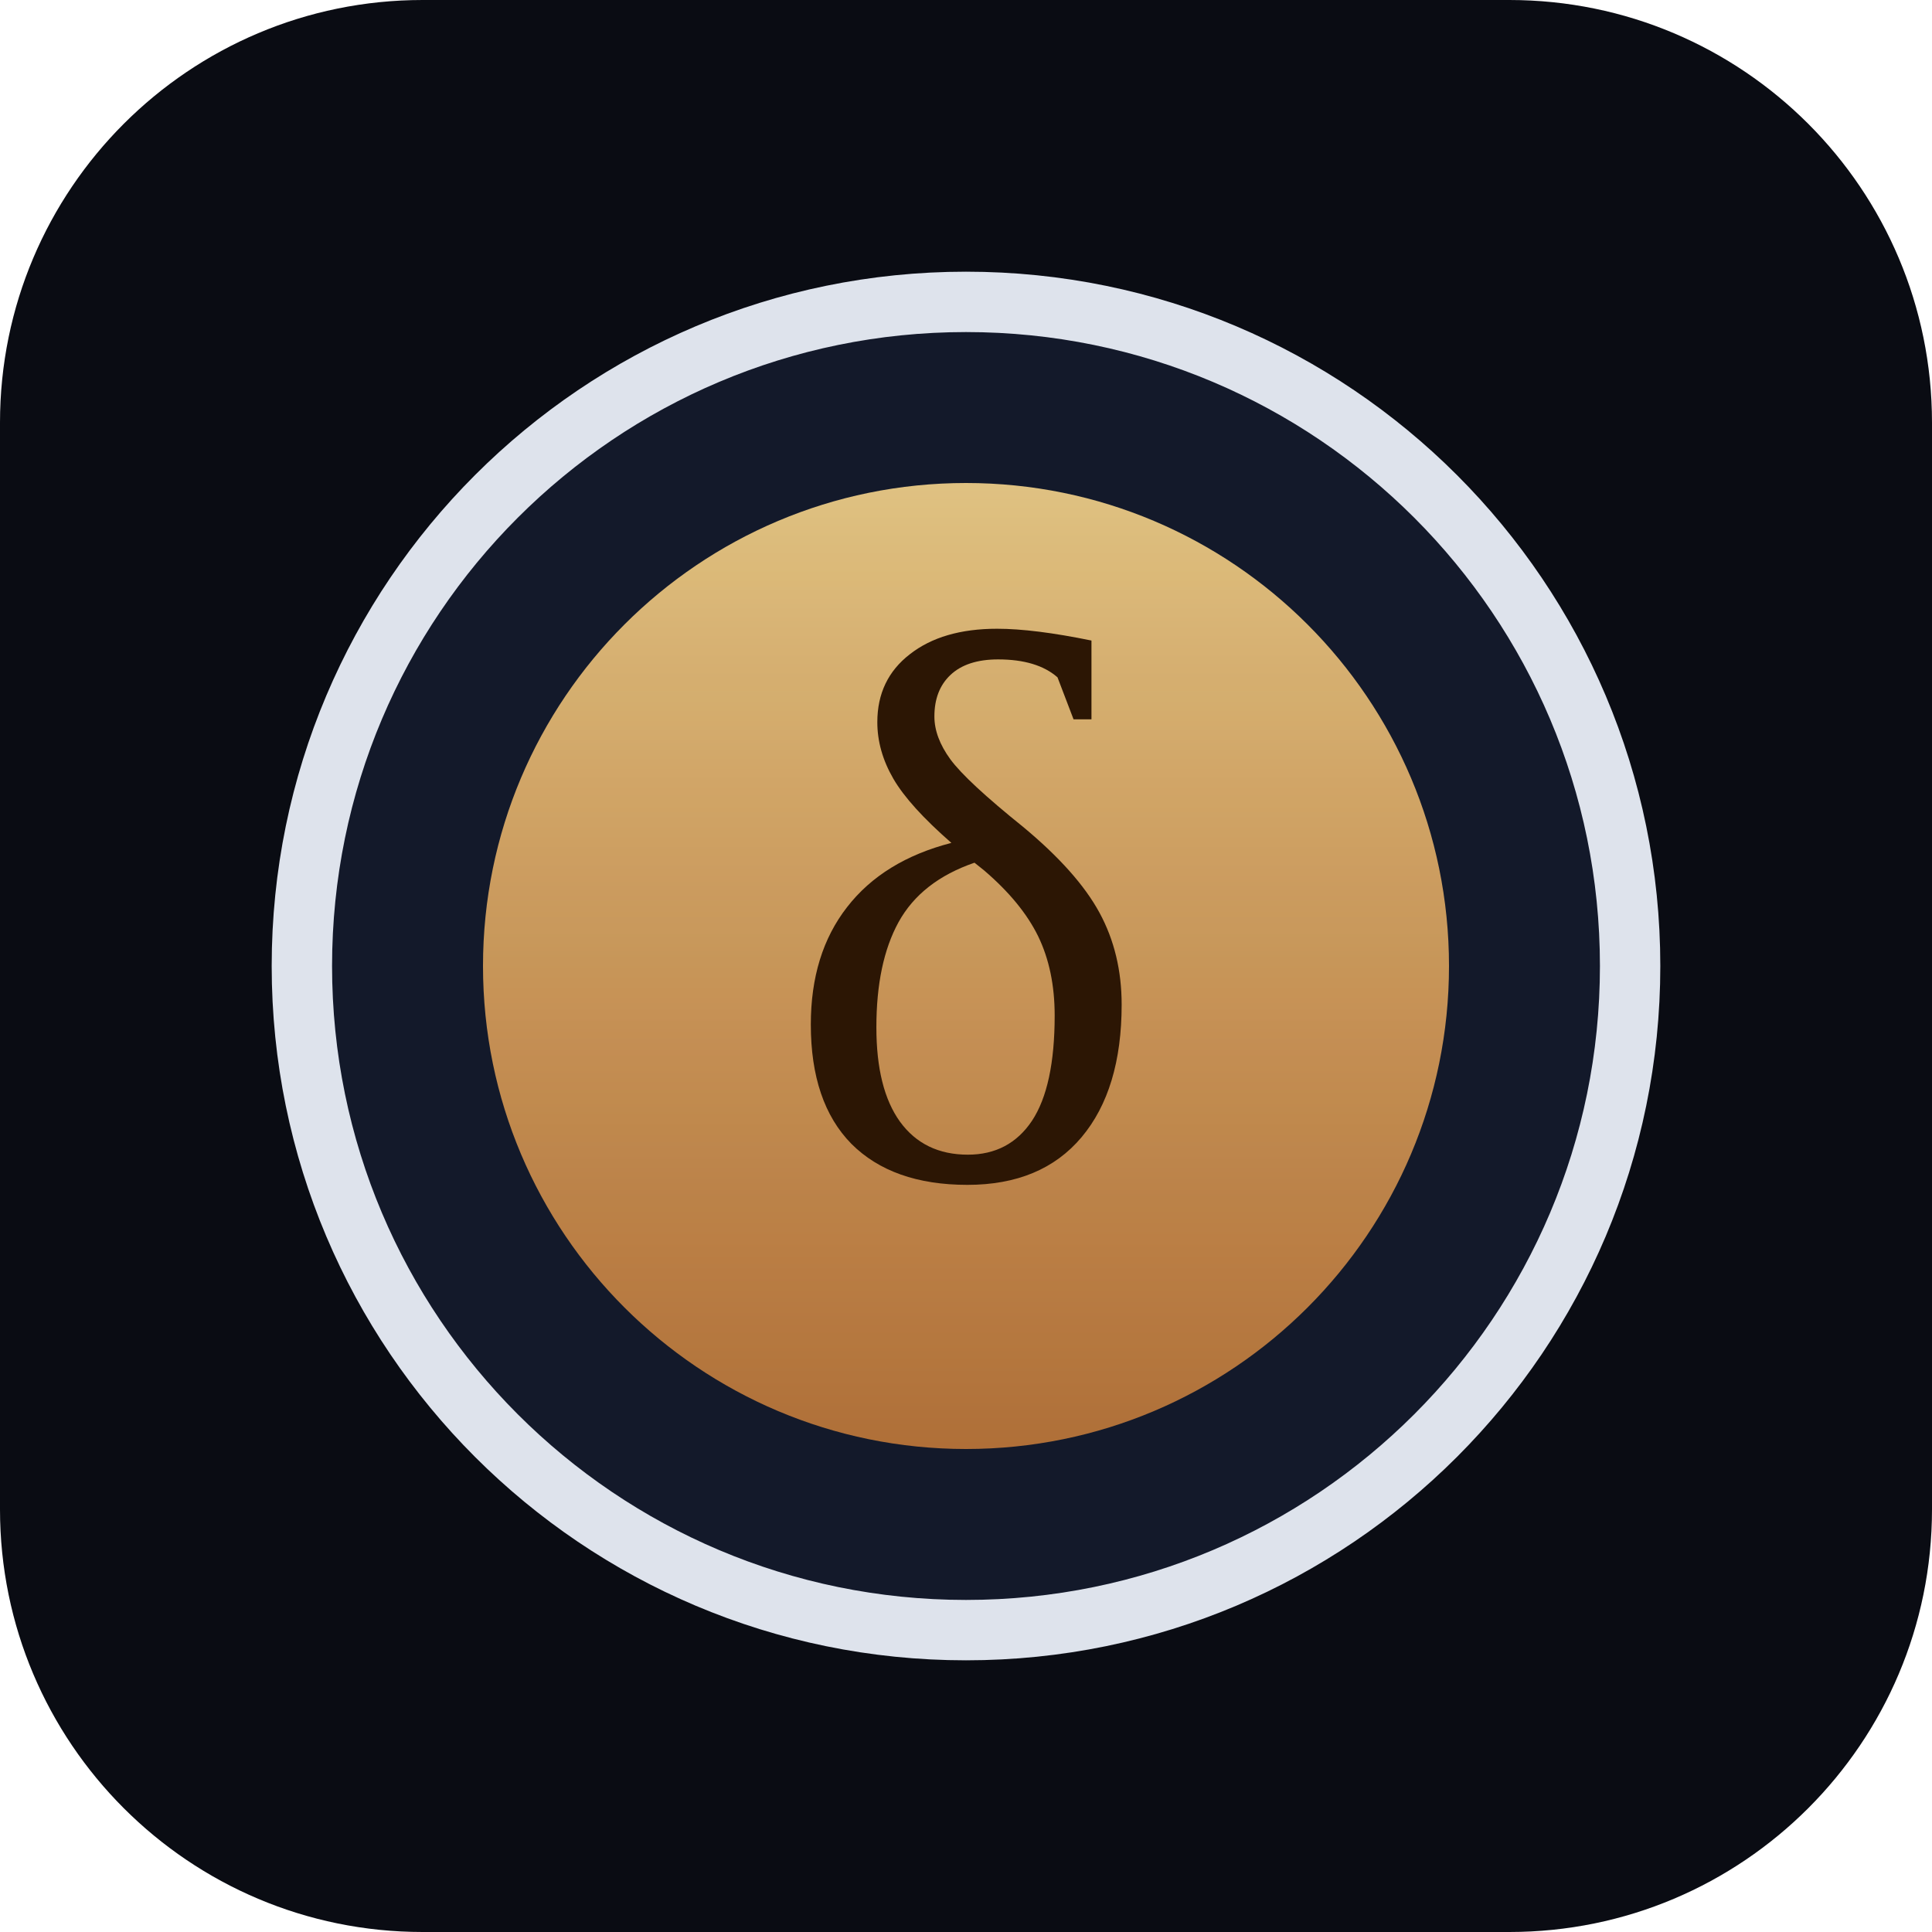
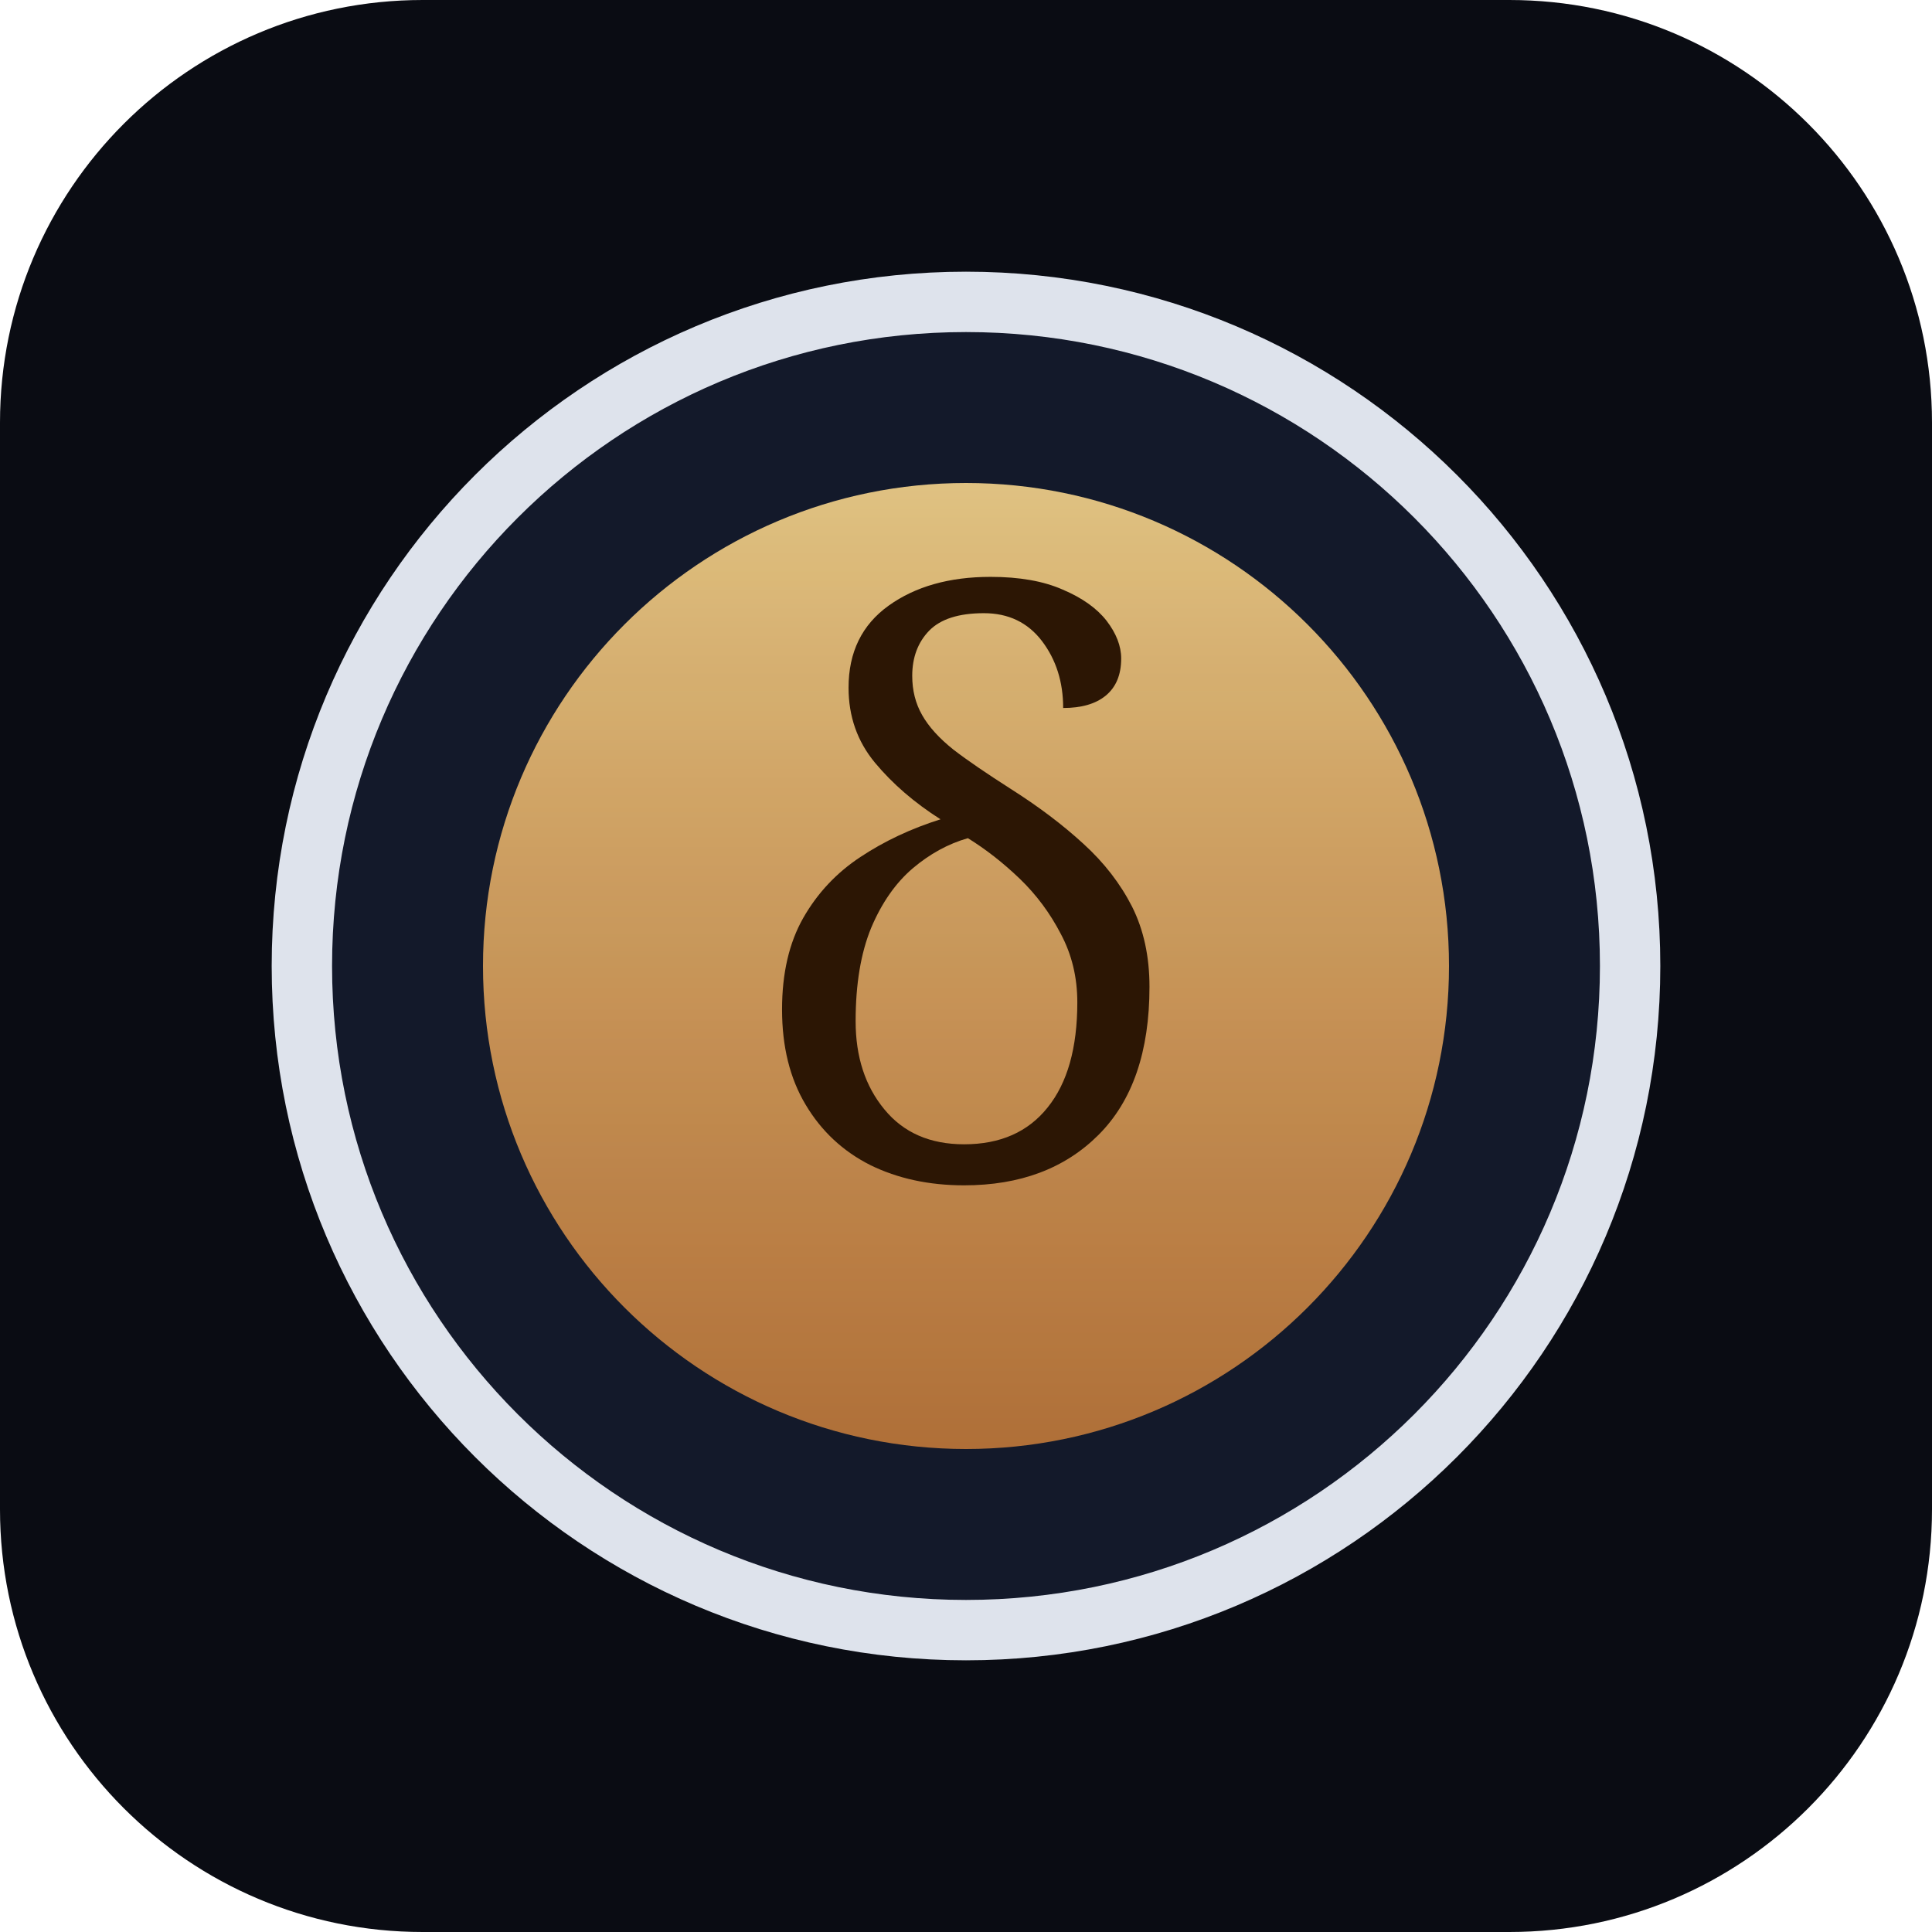
<svg xmlns="http://www.w3.org/2000/svg" viewBox="0 0 64 64">
  <defs>
    <linearGradient id="deltaAura" x1="0%" y1="0%" x2="0%" y2="100%">
      <stop offset="0%" stop-color="#ffdc8f" stop-opacity="0.94" />
      <stop offset="100%" stop-color="#ff9b3f" stop-opacity="0.72" />
    </linearGradient>
  </defs>
  <rect width="64" height="64" rx="14" fill="#0a0c13" />
  <circle cx="32" cy="32" r="22" fill="#141a2d" stroke="#f0f5ff" stroke-width="2" opacity="0.92" />
  <circle cx="32" cy="32" r="16" fill="url(#deltaAura)" opacity="0.92" />
-   <text x="32" y="39" font-family="'Cormorant Garamond', 'Times New Roman', serif" font-size="26" text-anchor="middle" fill="#2c1604">δ</text>
+   <text x="32" y="39" font-family="'Cormorant Garamond', serif" font-size="26" text-anchor="middle" fill="#2c1604">δ</text>
</svg>
